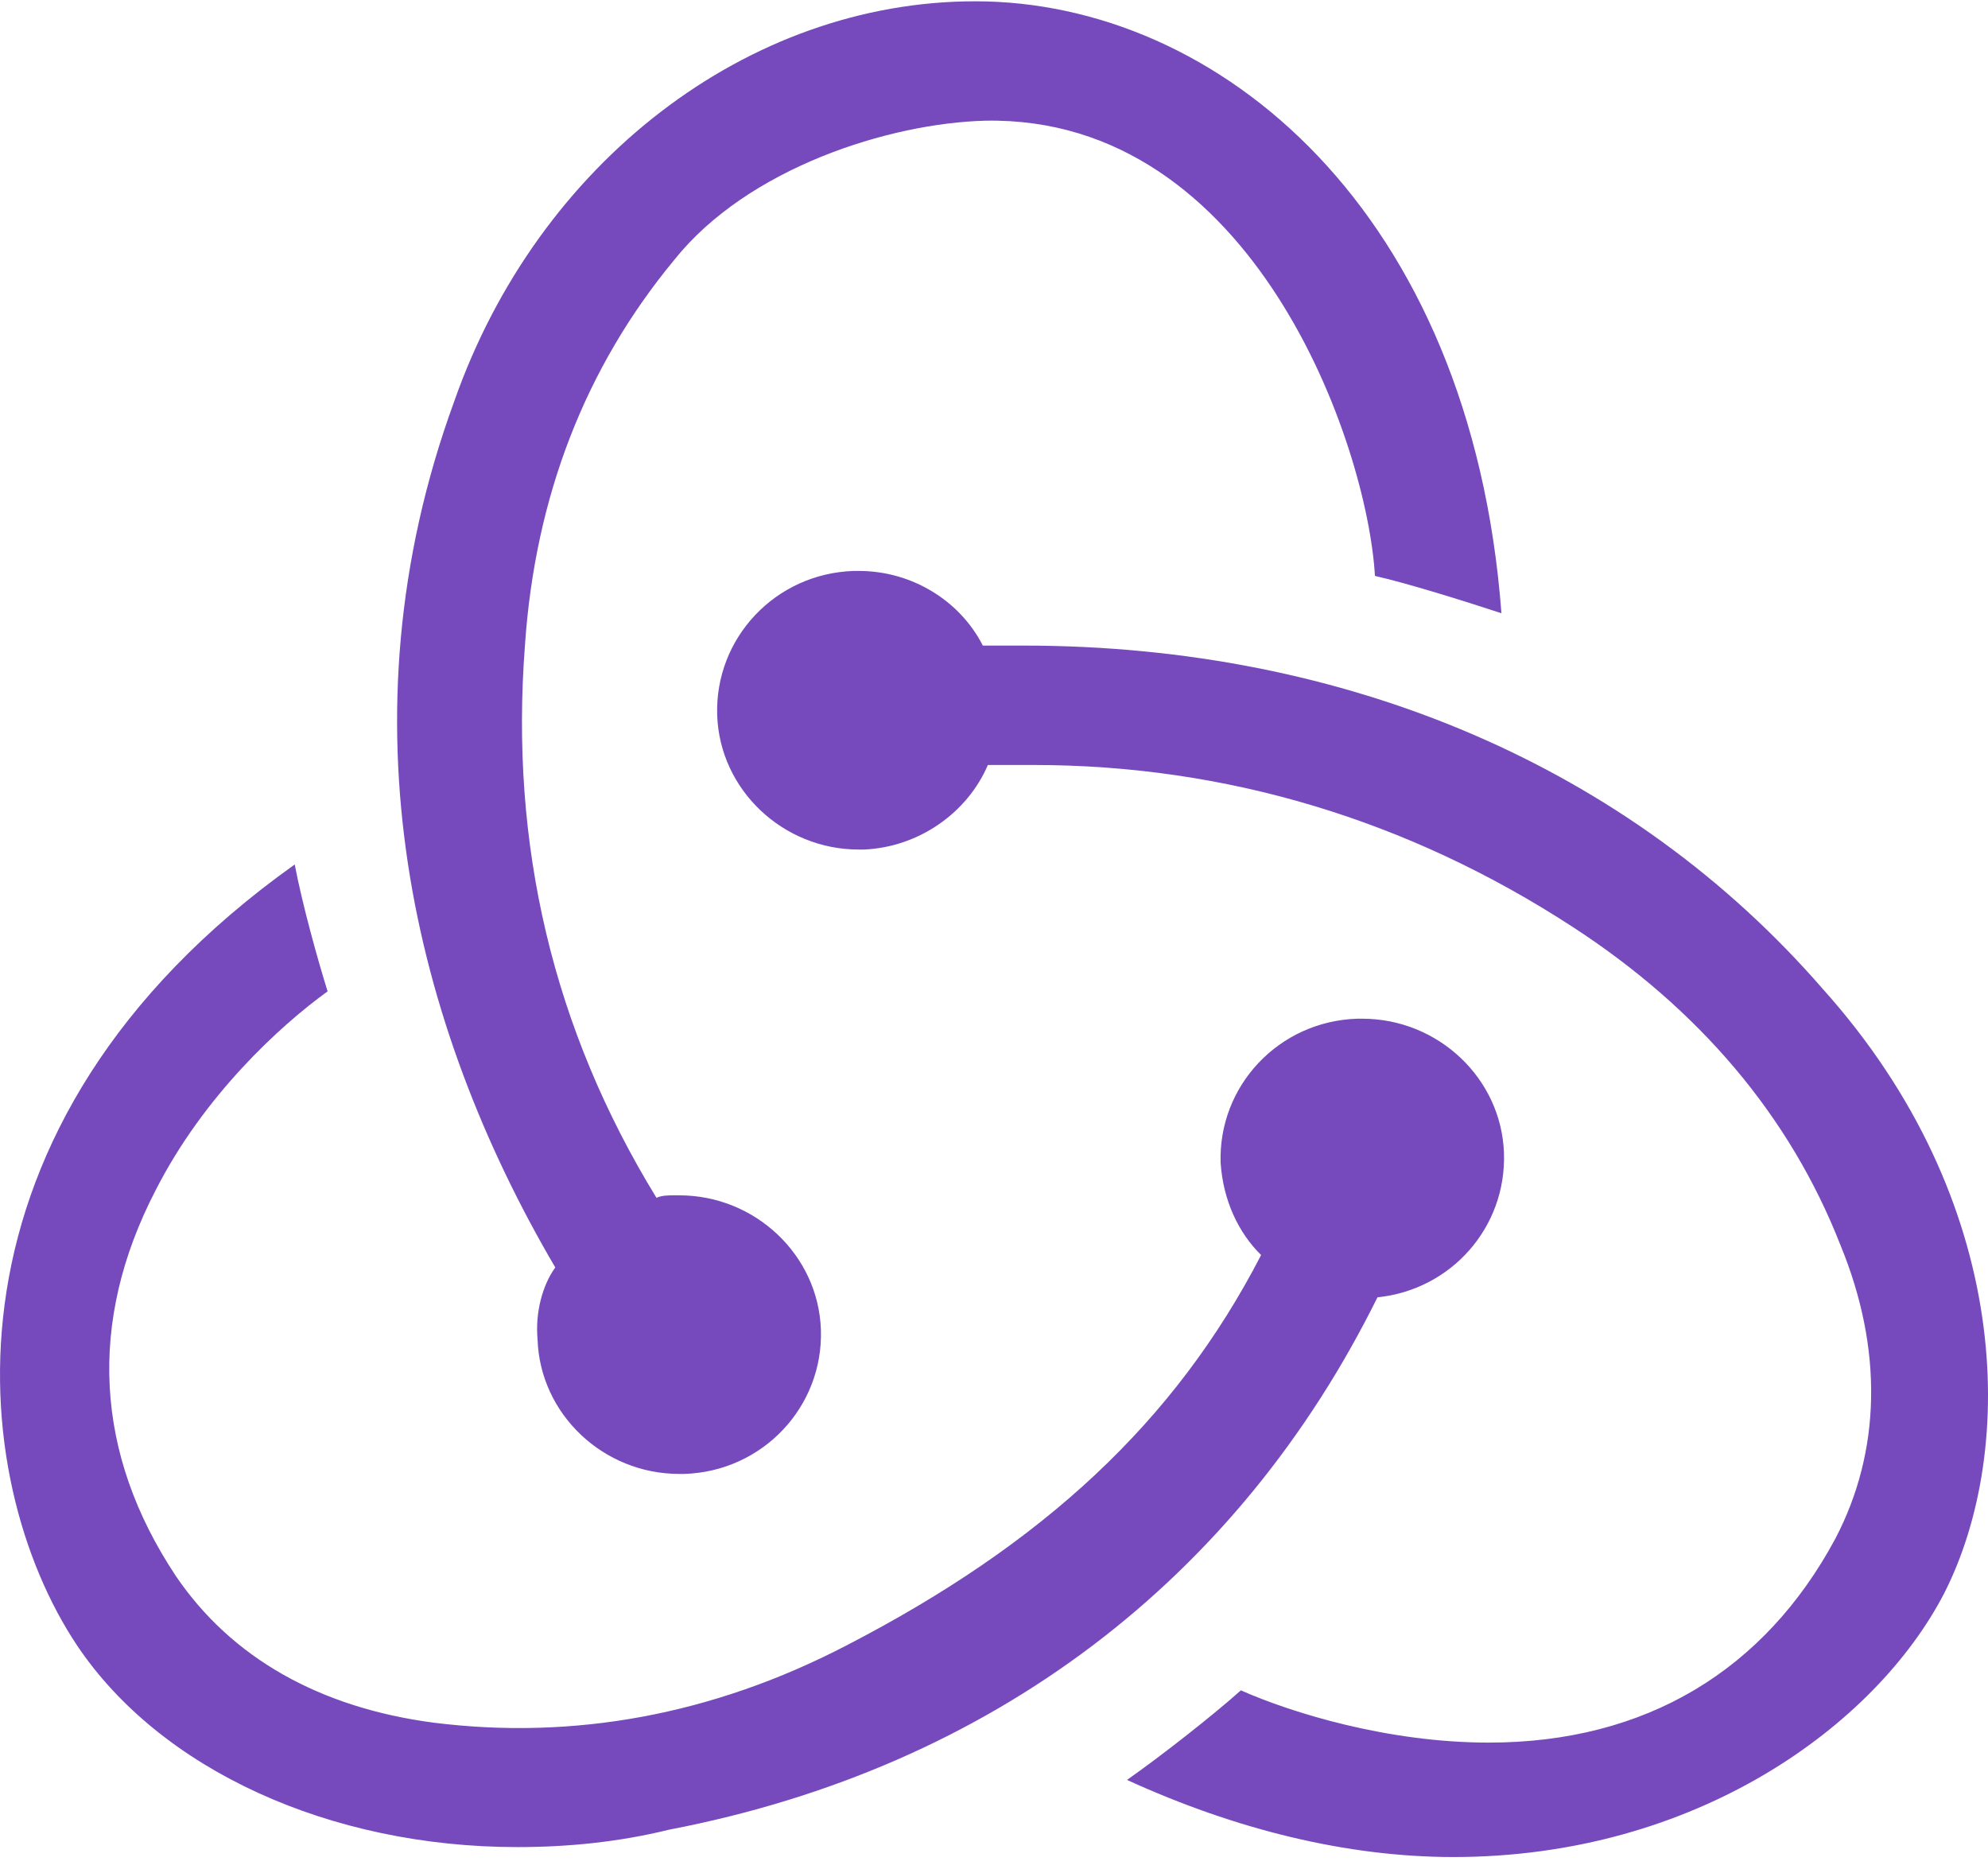
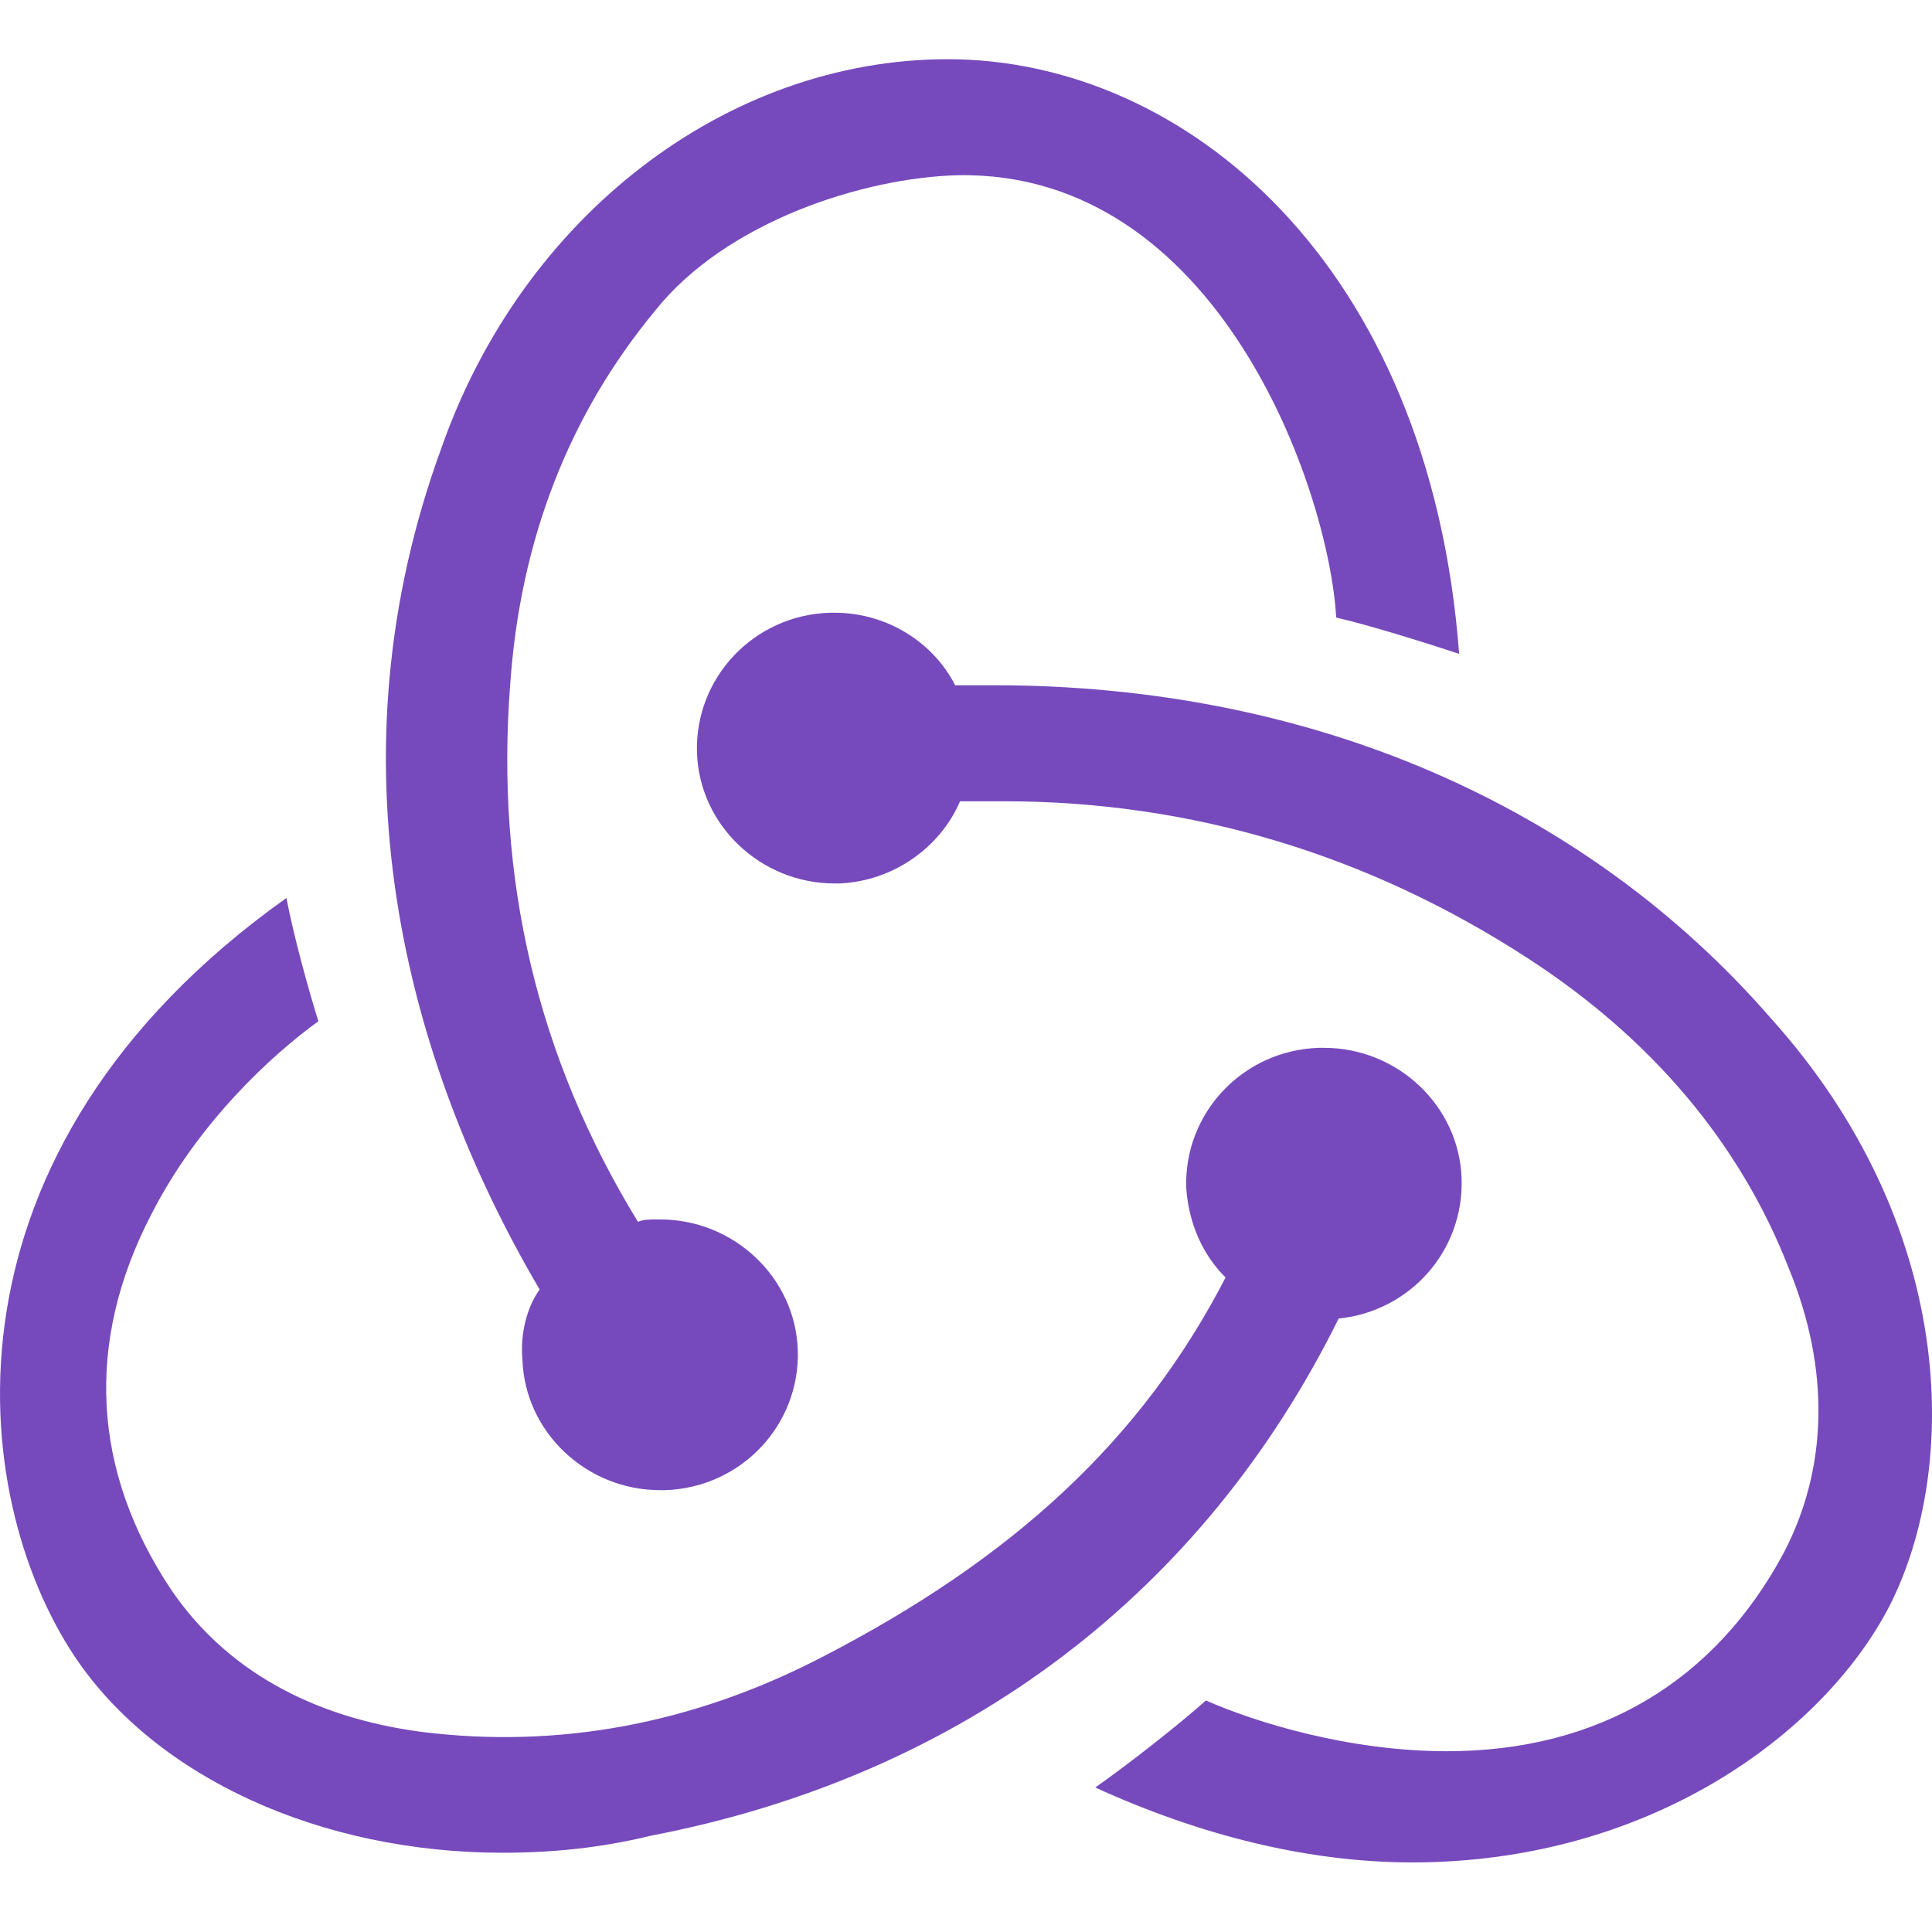
- <svg xmlns="http://www.w3.org/2000/svg" width="100" height="94" viewBox="0 0 100 94" fill="none">
+ <svg xmlns="http://www.w3.org/2000/svg" width="100" height="100" viewBox="0 0 100 94" fill="none">
  <path d="M69.289 65.248C72.98 64.872 75.779 61.745 75.652 57.991C75.525 54.238 72.343 51.235 68.526 51.235H68.271C64.326 51.36 61.272 54.613 61.4 58.492C61.527 60.368 62.29 61.995 63.436 63.121C59.109 71.503 52.492 77.634 42.566 82.763C35.821 86.266 28.823 87.518 21.824 86.642C16.097 85.891 11.643 83.389 8.843 79.26C4.771 73.13 4.39 66.499 7.826 59.868C10.244 55.114 14.061 51.61 16.479 49.859C15.97 48.232 15.206 45.48 14.825 43.478C-3.627 56.615 -1.718 74.381 3.881 82.763C8.08 89.019 16.606 92.898 26.023 92.898C28.568 92.898 31.113 92.647 33.658 92.022C49.947 88.894 62.291 79.385 69.289 65.248ZM91.686 49.734C82.015 38.599 67.762 32.469 51.474 32.469H49.438C48.293 30.217 45.875 28.715 43.202 28.715H42.948C39.003 28.84 35.949 32.093 36.076 35.972C36.204 39.725 39.385 42.728 43.202 42.728H43.457C46.256 42.603 48.674 40.851 49.692 38.474H51.983C61.654 38.474 70.816 41.226 79.088 46.606C85.451 50.735 90.032 56.115 92.577 62.62C94.74 67.875 94.613 73.005 92.322 77.384C88.759 84.014 82.779 87.643 74.889 87.643C69.798 87.643 64.963 86.141 62.418 85.015C61.018 86.266 58.473 88.268 56.691 89.52C62.163 92.022 67.762 93.398 73.107 93.398C85.323 93.398 94.359 86.767 97.795 80.136C101.485 72.879 101.23 60.368 91.686 49.734ZM27.041 67.374C27.168 71.128 30.35 74.13 34.167 74.13H34.422C38.367 74.005 41.421 70.752 41.293 66.874C41.166 63.12 37.985 60.118 34.167 60.118H33.913C33.658 60.118 33.276 60.118 33.022 60.243C27.805 51.735 25.641 42.477 26.405 32.468C26.914 24.962 29.459 18.456 33.913 13.076C37.603 8.446 44.729 6.195 49.565 6.07C63.054 5.819 68.78 22.334 69.162 28.965C70.816 29.34 73.616 30.216 75.525 30.842C73.998 10.574 61.272 0.065 49.056 0.065C37.603 0.065 27.041 8.197 22.841 20.207C16.988 36.222 20.805 51.61 27.932 63.746C27.296 64.622 26.914 65.998 27.041 67.374Z" fill="#764ABC" />
</svg>
